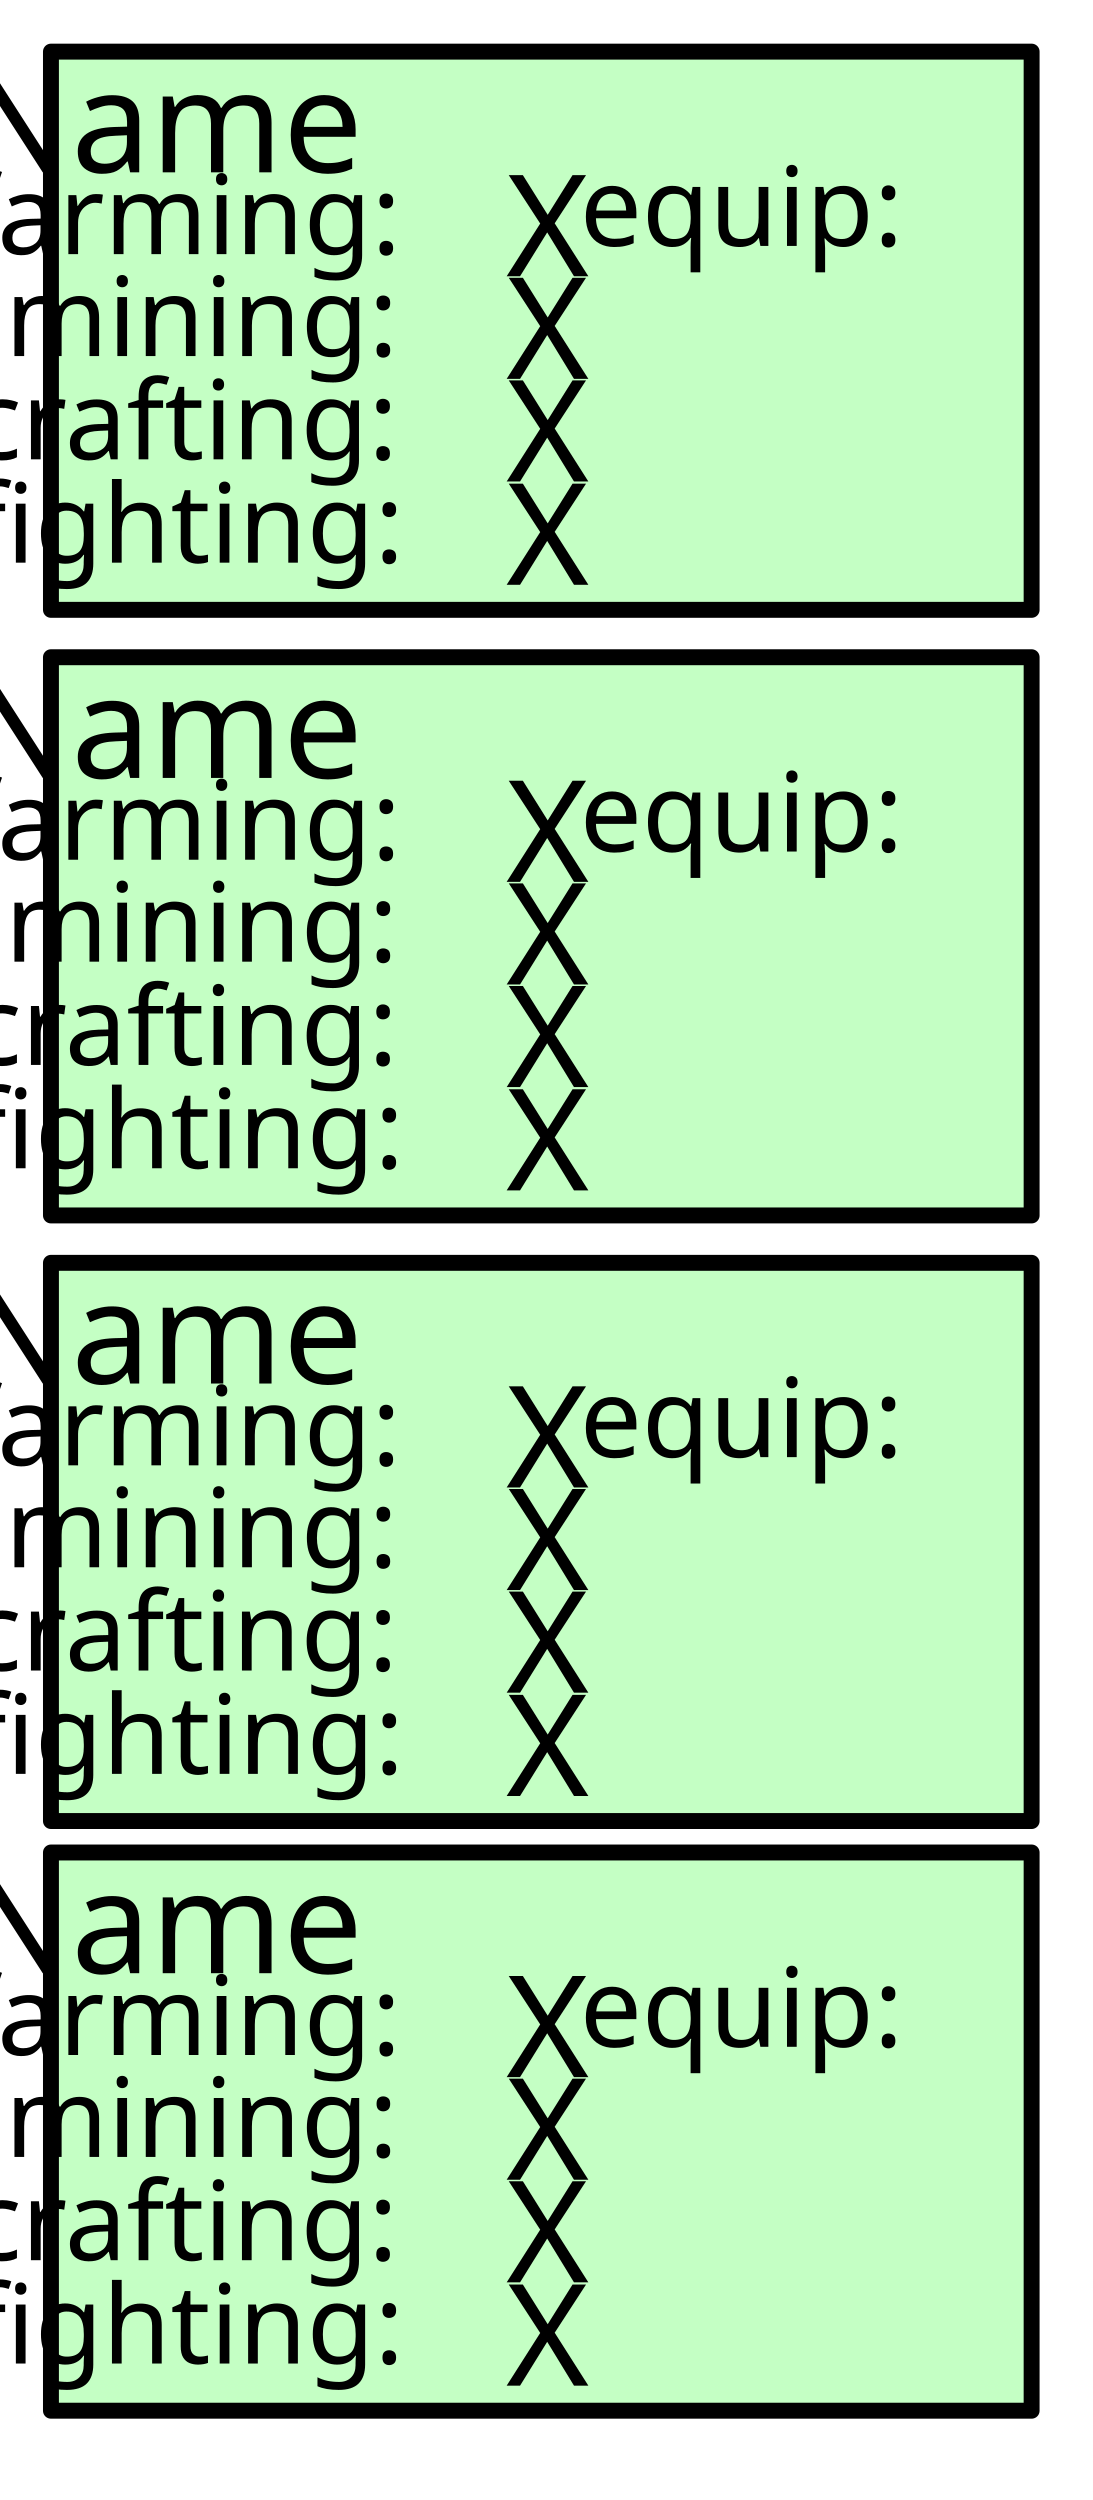
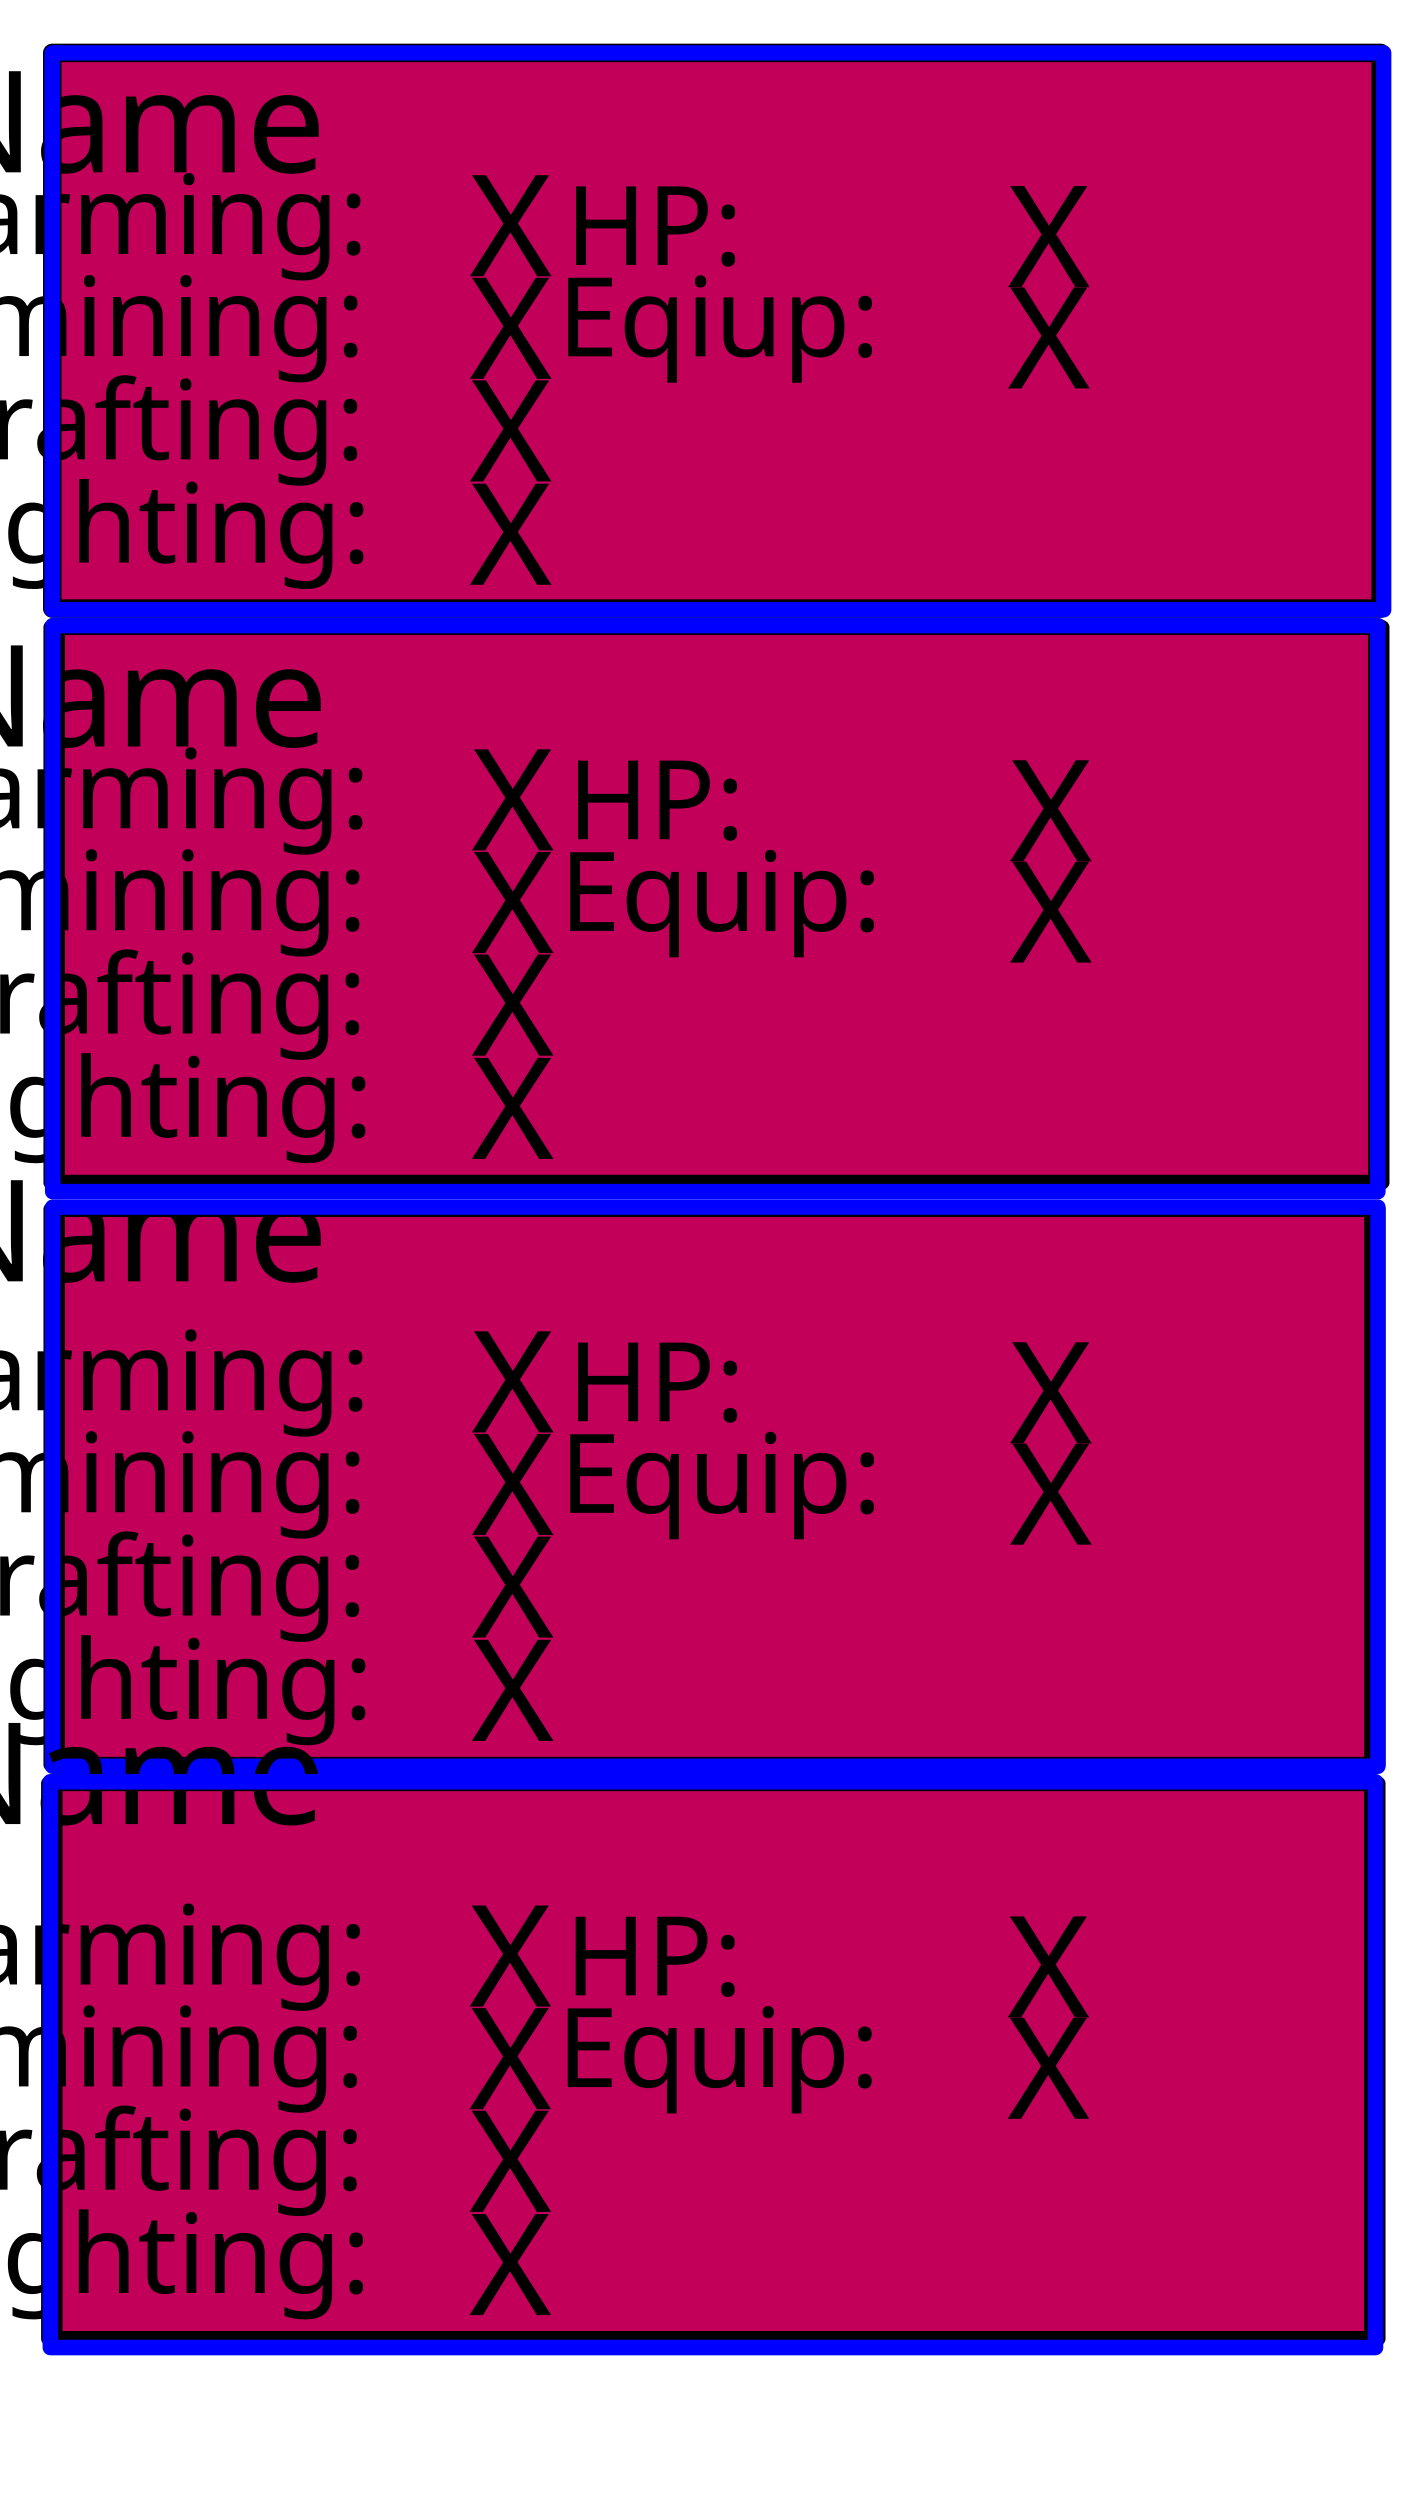
- <svg xmlns="http://www.w3.org/2000/svg" width="139" height="318" id="svg3397" version="1.1">
+ <svg xmlns="http://www.w3.org/2000/svg" width="180" height="318" id="svg3397" version="1.1">
  <defs id="defs3399" />
  <g id="layer1">
-     <text xml:space="preserve" style="font-size:16px;font-style:normal;font-weight:normal;text-align:center;line-height:161%;letter-spacing:0px;word-spacing:0px;text-anchor:middle;fill:#000000;fill-opacity:1;stroke:none;font-family:Sans" x="8.156" y="30.179" id="text3187" transform="translate(9.159268,7.15601)">
-       <tspan id="tspan3189" x="8.156" y="30.179" />
-     </text>
-     <text xml:space="preserve" style="font-size:14px;font-style:normal;font-weight:normal;text-align:center;line-height:161%;letter-spacing:0px;word-spacing:0px;text-anchor:middle;fill:#000000;fill-opacity:1;stroke:none;font-family:Sans" x="71.966" y="24.901" id="text3258" transform="translate(9.159268,7.15601)">
-       <tspan id="tspan3260" x="71.966" y="24.901" />
-     </text>
-     <text xml:space="preserve" style="font-size:16px;font-style:normal;font-weight:normal;text-align:center;line-height:161%;letter-spacing:0px;word-spacing:0px;text-anchor:middle;fill:#000000;fill-opacity:1;stroke:none;font-family:Sans" x="8.156" y="30.179" id="text3187-9" transform="translate(6.689337,81.54364)">
-       <tspan id="tspan3189-3" x="8.156" y="30.179" />
-     </text>
-     <text xml:space="preserve" style="font-size:14px;font-style:normal;font-weight:normal;text-align:center;line-height:161%;letter-spacing:0px;word-spacing:0px;text-anchor:middle;fill:#000000;fill-opacity:1;stroke:none;font-family:Sans" x="71.966" y="24.901" id="text3258-6" transform="translate(6.689337,81.54364)">
-       <tspan id="tspan3260-0" x="71.966" y="24.901" />
-     </text>
-     <text xml:space="preserve" style="font-size:16px;font-style:normal;font-weight:normal;text-align:center;line-height:161%;letter-spacing:0px;word-spacing:0px;text-anchor:middle;fill:#000000;fill-opacity:1;stroke:none;font-family:Sans" x="8.156" y="30.179" id="text3187-9-9" transform="translate(9.138262,157.5436)">
-       <tspan id="tspan3189-3-0" x="8.156" y="30.179" />
-     </text>
-     <text xml:space="preserve" style="font-size:14px;font-style:normal;font-weight:normal;text-align:center;line-height:161%;letter-spacing:0px;word-spacing:0px;text-anchor:middle;fill:#000000;fill-opacity:1;stroke:none;font-family:Sans" x="71.966" y="24.901" id="text3258-6-4" transform="translate(9.138262,157.5436)">
-       <tspan id="tspan3260-0-6" x="71.966" y="24.901" />
-     </text>
-     <rect style="fill:#c4ffc4;fill-opacity:1;fill-rule:nonzero;stroke:#000000;stroke-width:2.025;stroke-linecap:butt;stroke-linejoin:round;stroke-miterlimit:4;stroke-opacity:1;stroke-dasharray:none;stroke-dashoffset:0" id="rect3266-1" width="124.742" height="71.007" x="0.48" y="0.433" transform="translate(6,6.13352)" />
-     <text xml:space="preserve" style="font-size:18px;font-style:normal;font-weight:normal;text-align:center;line-height:161%;letter-spacing:0px;word-spacing:0px;text-anchor:middle;fill:#000000;fill-opacity:1;stroke:none;font-family:Sans" x="9.596" y="14.346" id="Ztype:text_name:-0.name" transform="translate(22.87304,7.57285)">
-       <tspan id="tspan3185-4" x="9.596" y="14.346">Name</tspan>
-     </text>
-     <text xml:space="preserve" style="font-size:16px;font-style:normal;font-weight:normal;text-align:center;line-height:161%;letter-spacing:0px;word-spacing:0px;text-anchor:middle;fill:#000000;fill-opacity:1;stroke:none;font-family:Sans" x="8.156" y="30.179" id="text3187-96" transform="translate(6,970.3622)">
-       <tspan id="tspan3189-37" x="8.156" y="30.179" />
-     </text>
-     <text xml:space="preserve" style="font-size:16px;font-style:normal;font-weight:normal;text-align:center;line-height:161%;letter-spacing:0px;word-spacing:0px;text-anchor:middle;fill:#000000;fill-opacity:1;stroke:none;font-family:Sans" x="11.515" y="30.179" id="a" transform="translate(21.80501,2.143575)">
-       <tspan id="tspan3193-8" x="11.515" y="30.179" style="font-size:14px">farming:</tspan>
-     </text>
-     <text xml:space="preserve" style="font-size:16px;font-style:normal;font-weight:normal;text-align:center;line-height:161%;letter-spacing:0px;word-spacing:0px;text-anchor:middle;fill:#000000;fill-opacity:1;stroke:none;font-family:Sans" x="11.515" y="30.179" id="f" transform="translate(24.52572,15.11135)">
-       <tspan id="tspan3193-7-9" x="11.515" y="30.179" style="font-size:14px">mining:</tspan>
-     </text>
-     <text xml:space="preserve" style="font-size:16px;font-style:normal;font-weight:normal;text-align:center;line-height:161%;letter-spacing:0px;word-spacing:0px;text-anchor:middle;fill:#000000;fill-opacity:1;stroke:none;font-family:Sans" x="11.515" y="30.179" id="text3191-5-6-1" transform="translate(22.2015,28.25002)">
-       <tspan id="tspan3193-7-1-3" x="11.515" y="30.179" style="font-size:14px">crafting:</tspan>
-     </text>
-     <text xml:space="preserve" style="font-size:16px;font-style:normal;font-weight:normal;text-align:center;line-height:161%;letter-spacing:0px;word-spacing:0px;text-anchor:middle;fill:#000000;fill-opacity:1;stroke:none;font-family:Sans" x="11.515" y="30.179" id="text3191-5-6-8-5" transform="translate(22.58431,41.38869)">
-       <tspan id="tspan3193-7-1-9-9" x="11.515" y="30.179" style="font-size:14px">fighting:</tspan>
-     </text>
-     <text xml:space="preserve" style="font-size:14px;font-style:normal;font-weight:normal;text-align:center;line-height:161%;letter-spacing:0px;word-spacing:0px;text-anchor:middle;fill:#000000;fill-opacity:1;stroke:none;font-family:Sans" x="71.966" y="24.901" id="text3258-8" transform="translate(6,970.3622)">
-       <tspan id="tspan3260-4" x="71.966" y="24.901" />
-     </text>
-     <text xml:space="preserve" style="font-size:14px;font-style:normal;font-weight:normal;text-align:center;line-height:161%;letter-spacing:0px;word-spacing:0px;text-anchor:middle;fill:#000000;fill-opacity:1;stroke:none;font-family:Sans" x="74.845" y="28.739" id="text3262-0" transform="translate(28.57827,2.542719)">
-       <tspan id="tspan3264-7" x="74.845" y="28.739">equip:</tspan>
-     </text>
-     <text xml:space="preserve" style="font-size:18px;font-style:normal;font-weight:normal;text-align:center;line-height:161%;letter-spacing:0px;word-spacing:0px;text-anchor:middle;fill:#000000;fill-opacity:1;stroke:none;font-family:Sans" x="61.32" y="30.736" id="Ztype:text_name:-0.farmSkill" transform="translate(20.02226,4.40559)">
-       <tspan id="tspan3124" x="61.32" y="30.736">X</tspan>
-     </text>
-     <text xml:space="preserve" style="font-size:18px;font-style:normal;font-weight:normal;text-align:center;line-height:161%;letter-spacing:0px;word-spacing:0px;text-anchor:middle;fill:#000000;fill-opacity:1;stroke:none;font-family:Sans" x="61.32" y="30.736" id="Ztype:text_name:-0.mineSkill" transform="translate(20.02226,17.45881)">
-       <tspan id="tspan3124-7" x="61.32" y="30.736">X</tspan>
-     </text>
-     <text xml:space="preserve" style="font-size:18px;font-style:normal;font-weight:normal;text-align:center;line-height:161%;letter-spacing:0px;word-spacing:0px;text-anchor:middle;fill:#000000;fill-opacity:1;stroke:none;font-family:Sans" x="61.32" y="30.736" id="text3122-1-4" transform="translate(20.02226,30.51204)">
-       <tspan id="tspan3124-7-0" x="61.32" y="30.736">X</tspan>
-     </text>
-     <text xml:space="preserve" style="font-size:18px;font-style:normal;font-weight:normal;text-align:center;line-height:161%;letter-spacing:0px;word-spacing:0px;text-anchor:middle;fill:#000000;fill-opacity:1;stroke:none;font-family:Sans" x="61.32" y="30.736" id="text3122-1-4-9" transform="translate(20.02226,43.65071)">
-       <tspan id="tspan3124-7-0-4" x="61.32" y="30.736">X</tspan>
-     </text>
-     <rect style="fill:#c4ffc4;fill-opacity:1;fill-rule:nonzero;stroke:#000000;stroke-width:2.025;stroke-linecap:butt;stroke-linejoin:round;stroke-miterlimit:4;stroke-opacity:1;stroke-dasharray:none;stroke-dashoffset:0" id="rect3266-1-8" width="124.742" height="71.007" x="0.48" y="0.433" transform="translate(6,83.16531)" />
-     <text xml:space="preserve" style="font-size:18px;font-style:normal;font-weight:normal;text-align:center;line-height:161%;letter-spacing:0px;word-spacing:0px;text-anchor:middle;fill:#000000;fill-opacity:1;stroke:none;font-family:Sans" x="9.596" y="14.346" id="Ztype:text_name:-1.name" transform="translate(22.87304,84.60464)">
-       <tspan id="tspan3185-4-2" x="9.596" y="14.346">Name</tspan>
-     </text>
-     <text xml:space="preserve" style="font-size:16px;font-style:normal;font-weight:normal;text-align:center;line-height:161%;letter-spacing:0px;word-spacing:0px;text-anchor:middle;fill:#000000;fill-opacity:1;stroke:none;font-family:Sans" x="11.515" y="30.179" id="a-4" transform="translate(21.80501,79.17536)">
-       <tspan id="tspan3193-8-5" x="11.515" y="30.179" style="font-size:14px">farming:</tspan>
-     </text>
-     <text xml:space="preserve" style="font-size:16px;font-style:normal;font-weight:normal;text-align:center;line-height:161%;letter-spacing:0px;word-spacing:0px;text-anchor:middle;fill:#000000;fill-opacity:1;stroke:none;font-family:Sans" x="11.515" y="30.179" id="f-5" transform="translate(24.52571,92.14314)">
-       <tspan id="tspan3193-7-9-1" x="11.515" y="30.179" style="font-size:14px">mining:</tspan>
-     </text>
-     <text xml:space="preserve" style="font-size:16px;font-style:normal;font-weight:normal;text-align:center;line-height:161%;letter-spacing:0px;word-spacing:0px;text-anchor:middle;fill:#000000;fill-opacity:1;stroke:none;font-family:Sans" x="11.515" y="30.179" id="text3191-5-6-1-7" transform="translate(22.2015,105.2818)">
-       <tspan id="tspan3193-7-1-3-1" x="11.515" y="30.179" style="font-size:14px">crafting:</tspan>
-     </text>
-     <text xml:space="preserve" style="font-size:16px;font-style:normal;font-weight:normal;text-align:center;line-height:161%;letter-spacing:0px;word-spacing:0px;text-anchor:middle;fill:#000000;fill-opacity:1;stroke:none;font-family:Sans" x="11.515" y="30.179" id="text3191-5-6-8-5-1" transform="translate(22.58431,118.4205)">
-       <tspan id="tspan3193-7-1-9-9-5" x="11.515" y="30.179" style="font-size:14px">fighting:</tspan>
-     </text>
-     <text xml:space="preserve" style="font-size:14px;font-style:normal;font-weight:normal;text-align:center;line-height:161%;letter-spacing:0px;word-spacing:0px;text-anchor:middle;fill:#000000;fill-opacity:1;stroke:none;font-family:Sans" x="74.845" y="28.739" id="text3262-0-2" transform="translate(28.57826,79.57451)">
-       <tspan id="tspan3264-7-7" x="74.845" y="28.739">equip:</tspan>
-     </text>
-     <text xml:space="preserve" style="font-size:18px;font-style:normal;font-weight:normal;text-align:center;line-height:161%;letter-spacing:0px;word-spacing:0px;text-anchor:middle;fill:#000000;fill-opacity:1;stroke:none;font-family:Sans" x="61.32" y="30.736" id="Ztype:text_name:-1.farmSkill" transform="translate(20.02226,81.43738)">
-       <tspan id="tspan3124-1" x="61.32" y="30.736">X</tspan>
-     </text>
-     <text xml:space="preserve" style="font-size:18px;font-style:normal;font-weight:normal;text-align:center;line-height:161%;letter-spacing:0px;word-spacing:0px;text-anchor:middle;fill:#000000;fill-opacity:1;stroke:none;font-family:Sans" x="61.32" y="30.736" id="Ztype:text_name:-1.mineSkill" transform="translate(20.02226,94.4906)">
-       <tspan id="tspan3124-7-2" x="61.32" y="30.736">X</tspan>
-     </text>
-     <text xml:space="preserve" style="font-size:18px;font-style:normal;font-weight:normal;text-align:center;line-height:161%;letter-spacing:0px;word-spacing:0px;text-anchor:middle;fill:#000000;fill-opacity:1;stroke:none;font-family:Sans" x="61.32" y="30.736" id="text3122-1-4-3" transform="translate(20.02226,107.5438)">
-       <tspan id="tspan3124-7-0-2" x="61.32" y="30.736">X</tspan>
-     </text>
-     <text xml:space="preserve" style="font-size:18px;font-style:normal;font-weight:normal;text-align:center;line-height:161%;letter-spacing:0px;word-spacing:0px;text-anchor:middle;fill:#000000;fill-opacity:1;stroke:none;font-family:Sans" x="61.32" y="30.736" id="text3122-1-4-9-2" transform="translate(20.02226,120.6825)">
-       <tspan id="tspan3124-7-0-4-1" x="61.32" y="30.736">X</tspan>
-     </text>
-     <rect style="fill:#c4ffc4;fill-opacity:1;fill-rule:nonzero;stroke:#000000;stroke-width:2.025;stroke-linecap:butt;stroke-linejoin:round;stroke-miterlimit:4;stroke-opacity:1;stroke-dasharray:none;stroke-dashoffset:0" id="rect3266-1-8-6" width="124.742" height="71.007" x="0.48" y="0.433" transform="translate(6,160.1971)" />
-     <text xml:space="preserve" style="font-size:18px;font-style:normal;font-weight:normal;text-align:center;line-height:161%;letter-spacing:0px;word-spacing:0px;text-anchor:middle;fill:#000000;fill-opacity:1;stroke:none;font-family:Sans" x="9.596" y="14.346" id="Ztype:text_name:-2.name" transform="translate(22.87304,161.6364)">
-       <tspan id="tspan3185-4-2-5" x="9.596" y="14.346">Name</tspan>
-     </text>
-     <text xml:space="preserve" style="font-size:16px;font-style:normal;font-weight:normal;text-align:center;line-height:161%;letter-spacing:0px;word-spacing:0px;text-anchor:middle;fill:#000000;fill-opacity:1;stroke:none;font-family:Sans" x="11.515" y="30.179" id="a-4-7" transform="translate(21.80501,156.2072)">
-       <tspan id="tspan3193-8-5-6" x="11.515" y="30.179" style="font-size:14px">farming:</tspan>
-     </text>
-     <text xml:space="preserve" style="font-size:16px;font-style:normal;font-weight:normal;text-align:center;line-height:161%;letter-spacing:0px;word-spacing:0px;text-anchor:middle;fill:#000000;fill-opacity:1;stroke:none;font-family:Sans" x="11.515" y="30.179" id="f-5-1" transform="translate(24.52571,169.1749)">
-       <tspan id="tspan3193-7-9-1-8" x="11.515" y="30.179" style="font-size:14px">mining:</tspan>
-     </text>
-     <text xml:space="preserve" style="font-size:16px;font-style:normal;font-weight:normal;text-align:center;line-height:161%;letter-spacing:0px;word-spacing:0px;text-anchor:middle;fill:#000000;fill-opacity:1;stroke:none;font-family:Sans" x="11.515" y="30.179" id="text3191-5-6-1-7-9" transform="translate(22.20149,182.3136)">
-       <tspan id="tspan3193-7-1-3-1-2" x="11.515" y="30.179" style="font-size:14px">crafting:</tspan>
-     </text>
-     <text xml:space="preserve" style="font-size:16px;font-style:normal;font-weight:normal;text-align:center;line-height:161%;letter-spacing:0px;word-spacing:0px;text-anchor:middle;fill:#000000;fill-opacity:1;stroke:none;font-family:Sans" x="11.515" y="30.179" id="text3191-5-6-8-5-1-7" transform="translate(22.58431,195.4523)">
-       <tspan id="tspan3193-7-1-9-9-5-9" x="11.515" y="30.179" style="font-size:14px">fighting:</tspan>
-     </text>
-     <text xml:space="preserve" style="font-size:14px;font-style:normal;font-weight:normal;text-align:center;line-height:161%;letter-spacing:0px;word-spacing:0px;text-anchor:middle;fill:#000000;fill-opacity:1;stroke:none;font-family:Sans" x="74.845" y="28.739" id="text3262-0-2-5" transform="translate(28.57826,156.6063)">
-       <tspan id="tspan3264-7-7-4" x="74.845" y="28.739">equip:</tspan>
-     </text>
-     <text xml:space="preserve" style="font-size:18px;font-style:normal;font-weight:normal;text-align:center;line-height:161%;letter-spacing:0px;word-spacing:0px;text-anchor:middle;fill:#000000;fill-opacity:1;stroke:none;font-family:Sans" x="61.32" y="30.736" id="Ztype:text_name:-2.farmSkill" transform="translate(20.02226,158.4692)">
-       <tspan id="tspan3124-1-1" x="61.32" y="30.736">X</tspan>
-     </text>
-     <text xml:space="preserve" style="font-size:18px;font-style:normal;font-weight:normal;text-align:center;line-height:161%;letter-spacing:0px;word-spacing:0px;text-anchor:middle;fill:#000000;fill-opacity:1;stroke:none;font-family:Sans" x="61.32" y="30.736" id="Ztype:text_name:-2.mineSkill" transform="translate(20.02226,171.5224)">
-       <tspan id="tspan3124-7-2-3" x="61.32" y="30.736">X</tspan>
-     </text>
-     <text xml:space="preserve" style="font-size:18px;font-style:normal;font-weight:normal;text-align:center;line-height:161%;letter-spacing:0px;word-spacing:0px;text-anchor:middle;fill:#000000;fill-opacity:1;stroke:none;font-family:Sans" x="61.32" y="30.736" id="text3122-1-4-3-3" transform="translate(20.02226,184.5756)">
-       <tspan id="tspan3124-7-0-2-4" x="61.32" y="30.736">X</tspan>
-     </text>
-     <text xml:space="preserve" style="font-size:18px;font-style:normal;font-weight:normal;text-align:center;line-height:161%;letter-spacing:0px;word-spacing:0px;text-anchor:middle;fill:#000000;fill-opacity:1;stroke:none;font-family:Sans" x="61.32" y="30.736" id="text3122-1-4-9-2-1" transform="translate(20.02226,197.7143)">
-       <tspan id="tspan3124-7-0-4-1-1" x="61.32" y="30.736">X</tspan>
-     </text>
-     <rect style="fill:#c4ffc4;fill-opacity:1;fill-rule:nonzero;stroke:#000000;stroke-width:2.025;stroke-linecap:butt;stroke-linejoin:round;stroke-miterlimit:4;stroke-opacity:1;stroke-dasharray:none;stroke-dashoffset:0" id="rect3266-1-8-6-3" width="124.742" height="71.007" x="0.48" y="0.433" transform="translate(6,235.2039)" />
-     <text xml:space="preserve" style="font-size:18px;font-style:normal;font-weight:normal;text-align:center;line-height:161%;letter-spacing:0px;word-spacing:0px;text-anchor:middle;fill:#000000;fill-opacity:1;stroke:none;font-family:Sans" x="9.596" y="14.346" id="Ztype:text_name:-3.name" transform="translate(22.87304,236.6432)">
-       <tspan id="tspan3185-4-2-5-7" x="9.596" y="14.346">Name</tspan>
-     </text>
-     <text xml:space="preserve" style="font-size:16px;font-style:normal;font-weight:normal;text-align:center;line-height:161%;letter-spacing:0px;word-spacing:0px;text-anchor:middle;fill:#000000;fill-opacity:1;stroke:none;font-family:Sans" x="11.515" y="30.179" id="a-4-7-4" transform="translate(21.80501,231.2139)">
-       <tspan id="tspan3193-8-5-6-2" x="11.515" y="30.179" style="font-size:14px">farming:</tspan>
-     </text>
-     <text xml:space="preserve" style="font-size:16px;font-style:normal;font-weight:normal;text-align:center;line-height:161%;letter-spacing:0px;word-spacing:0px;text-anchor:middle;fill:#000000;fill-opacity:1;stroke:none;font-family:Sans" x="11.515" y="30.179" id="f-5-1-7" transform="translate(24.52571,244.1817)">
-       <tspan id="tspan3193-7-9-1-8-7" x="11.515" y="30.179" style="font-size:14px">mining:</tspan>
-     </text>
-     <text xml:space="preserve" style="font-size:16px;font-style:normal;font-weight:normal;text-align:center;line-height:161%;letter-spacing:0px;word-spacing:0px;text-anchor:middle;fill:#000000;fill-opacity:1;stroke:none;font-family:Sans" x="11.515" y="30.179" id="text3191-5-6-1-7-9-9" transform="translate(22.20149,257.3204)">
-       <tspan id="tspan3193-7-1-3-1-2-3" x="11.515" y="30.179" style="font-size:14px">crafting:</tspan>
-     </text>
-     <text xml:space="preserve" style="font-size:16px;font-style:normal;font-weight:normal;text-align:center;line-height:161%;letter-spacing:0px;word-spacing:0px;text-anchor:middle;fill:#000000;fill-opacity:1;stroke:none;font-family:Sans" x="11.515" y="30.179" id="text3191-5-6-8-5-1-7-1" transform="translate(22.58431,270.4591)">
-       <tspan id="tspan3193-7-1-9-9-5-9-9" x="11.515" y="30.179" style="font-size:14px">fighting:</tspan>
-     </text>
-     <text xml:space="preserve" style="font-size:14px;font-style:normal;font-weight:normal;text-align:center;line-height:161%;letter-spacing:0px;word-spacing:0px;text-anchor:middle;fill:#000000;fill-opacity:1;stroke:none;font-family:Sans" x="74.845" y="28.739" id="text3262-0-2-5-8" transform="translate(28.57826,231.6131)">
-       <tspan id="tspan3264-7-7-4-6" x="74.845" y="28.739">equip:</tspan>
-     </text>
-     <text xml:space="preserve" style="font-size:18px;font-style:normal;font-weight:normal;text-align:center;line-height:161%;letter-spacing:0px;word-spacing:0px;text-anchor:middle;fill:#000000;fill-opacity:1;stroke:none;font-family:Sans" x="61.32" y="30.736" id="Ztype:text_name:-3.farmSkill" transform="translate(20.02226,233.476)">
-       <tspan id="tspan3124-1-1-0" x="61.32" y="30.736">X</tspan>
-     </text>
-     <text xml:space="preserve" style="font-size:18px;font-style:normal;font-weight:normal;text-align:center;line-height:161%;letter-spacing:0px;word-spacing:0px;text-anchor:middle;fill:#000000;fill-opacity:1;stroke:none;font-family:Sans" x="61.32" y="30.736" id="Ztype:text_name:-3.mineSkill" transform="translate(20.02226,246.5292)">
-       <tspan id="tspan3124-7-2-3-8" x="61.32" y="30.736">X</tspan>
-     </text>
-     <text xml:space="preserve" style="font-size:18px;font-style:normal;font-weight:normal;text-align:center;line-height:161%;letter-spacing:0px;word-spacing:0px;text-anchor:middle;fill:#000000;fill-opacity:1;stroke:none;font-family:Sans" x="61.32" y="30.736" id="text3122-1-4-3-3-6" transform="translate(20.02226,259.5824)">
-       <tspan id="tspan3124-7-0-2-4-0" x="61.32" y="30.736">X</tspan>
-     </text>
-     <text xml:space="preserve" style="font-size:18px;font-style:normal;font-weight:normal;text-align:center;line-height:161%;letter-spacing:0px;word-spacing:0px;text-anchor:middle;fill:#000000;fill-opacity:1;stroke:none;font-family:Sans" x="61.32" y="30.736" id="text3122-1-4-9-2-1-2" transform="translate(20.02226,272.7211)">
-       <tspan id="tspan3124-7-0-4-1-1-4" x="61.32" y="30.736">X</tspan>
-     </text>
+     <text xml:space="preserve" style="font-size:16px;font-style:normal;font-weight:normal;text-align:center;line-height:161%;letter-spacing:0px;word-spacing:0px;text-anchor:middle;fill:#000000;fill-opacity:1;stroke:none;font-family:Sans" x="17.315" y="37.335" id="text3187">
+       <tspan id="tspan3189" x="17.315" y="37.335" />
+     </text>
+     <text xml:space="preserve" style="font-size:14px;font-style:normal;font-weight:normal;text-align:center;line-height:161%;letter-spacing:0px;word-spacing:0px;text-anchor:middle;fill:#000000;fill-opacity:1;stroke:none;font-family:Sans" x="81.126" y="32.057" id="text3258">
+       <tspan id="tspan3260" x="81.126" y="32.057" />
+     </text>
+     <text xml:space="preserve" style="font-size:16px;font-style:normal;font-weight:normal;text-align:center;line-height:161%;letter-spacing:0px;word-spacing:0px;text-anchor:middle;fill:#000000;fill-opacity:1;stroke:none;font-family:Sans" x="14.846" y="111.722" id="text3187-9">
+       <tspan id="tspan3189-3" x="14.846" y="111.722" />
+     </text>
+     <text xml:space="preserve" style="font-size:14px;font-style:normal;font-weight:normal;text-align:center;line-height:161%;letter-spacing:0px;word-spacing:0px;text-anchor:middle;fill:#000000;fill-opacity:1;stroke:none;font-family:Sans" x="78.656" y="106.445" id="text3258-6">
+       <tspan id="tspan3260-0" x="78.656" y="106.445" />
+     </text>
+     <text xml:space="preserve" style="font-size:16px;font-style:normal;font-weight:normal;text-align:center;line-height:161%;letter-spacing:0px;word-spacing:0px;text-anchor:middle;fill:#000000;fill-opacity:1;stroke:none;font-family:Sans" x="17.294" y="187.722" id="text3187-9-9">
+       <tspan id="tspan3189-3-0" x="17.294" y="187.722" />
+     </text>
+     <text xml:space="preserve" style="font-size:14px;font-style:normal;font-weight:normal;text-align:center;line-height:161%;letter-spacing:0px;word-spacing:0px;text-anchor:middle;fill:#000000;fill-opacity:1;stroke:none;font-family:Sans" x="81.105" y="182.445" id="text3258-6-4">
+       <tspan id="tspan3260-0-6" x="81.105" y="182.445" />
+     </text>
+     <text xml:space="preserve" style="font-size:16px;font-style:normal;font-weight:normal;text-align:center;line-height:161%;letter-spacing:0px;word-spacing:0px;text-anchor:middle;fill:#000000;fill-opacity:1;stroke:none;font-family:Sans" x="14.156" y="1000.541" id="text3187-96">
+       <tspan id="tspan3189-37" x="14.156" y="1000.541" />
+     </text>
+     <text xml:space="preserve" style="font-size:14px;font-style:normal;font-weight:normal;text-align:center;line-height:161%;letter-spacing:0px;word-spacing:0px;text-anchor:middle;fill:#000000;fill-opacity:1;stroke:none;font-family:Sans" x="77.966" y="995.263" id="text3258-8">
+       <tspan id="tspan3260-4" x="77.966" y="995.263" />
+     </text>
+     <g id="g3200">
+       <rect y="6.728" x="6.644" height="70.682" width="168.979" id="rect3266-1" style="fill:#c20059;fill-opacity:1;fill-rule:nonzero;stroke:#000000;stroke-width:2.351;stroke-linecap:butt;stroke-linejoin:round;stroke-miterlimit:4;stroke-opacity:1;stroke-dasharray:none;stroke-dashoffset:0" />
+       <text id="Ztype:text_name:-0.name" y="21.919" x="32.469" style="font-size:18px;font-style:normal;font-weight:normal;text-align:center;line-height:161%;letter-spacing:0px;word-spacing:0px;text-anchor:middle;fill:#000000;fill-opacity:1;stroke:none;font-family:Sans" xml:space="preserve">
+         <tspan y="21.919" x="32.469" id="tspan3185-4">Name</tspan>
+       </text>
+       <text id="a" y="32.322" x="33.32" style="font-size:16px;font-style:normal;font-weight:normal;text-align:center;line-height:161%;letter-spacing:0px;word-spacing:0px;text-anchor:middle;fill:#000000;fill-opacity:1;stroke:none;font-family:Sans" xml:space="preserve">
+         <tspan style="font-size:14px" y="32.322" x="33.32" id="tspan3193-8">farming:</tspan>
+       </text>
+       <text id="f" y="45.29" x="36.04" style="font-size:16px;font-style:normal;font-weight:normal;text-align:center;line-height:161%;letter-spacing:0px;word-spacing:0px;text-anchor:middle;fill:#000000;fill-opacity:1;stroke:none;font-family:Sans" xml:space="preserve">
+         <tspan style="font-size:14px" y="45.29" x="36.04" id="tspan3193-7-9">mining:</tspan>
+       </text>
+       <text id="text3191-5-6-1" y="58.429" x="33.716" style="font-size:16px;font-style:normal;font-weight:normal;text-align:center;line-height:161%;letter-spacing:0px;word-spacing:0px;text-anchor:middle;fill:#000000;fill-opacity:1;stroke:none;font-family:Sans" xml:space="preserve">
+         <tspan style="font-size:14px" y="58.429" x="33.716" id="tspan3193-7-1-3">crafting:</tspan>
+       </text>
+       <text id="text3191-5-6-8-5" y="71.567" x="34.099" style="font-size:16px;font-style:normal;font-weight:normal;text-align:center;line-height:161%;letter-spacing:0px;word-spacing:0px;text-anchor:middle;fill:#000000;fill-opacity:1;stroke:none;font-family:Sans" xml:space="preserve">
+         <tspan style="font-size:14px" y="71.567" x="34.099" id="tspan3193-7-1-9-9">fighting:</tspan>
+       </text>
+       <text id="Ztype:text_name:-0.farmSkill" y="35.142" x="81.342" style="font-size:18px;font-style:normal;font-weight:normal;text-align:center;line-height:161%;letter-spacing:0px;word-spacing:0px;text-anchor:middle;fill:#000000;fill-opacity:1;stroke:none;font-family:Sans" xml:space="preserve">
+         <tspan y="35.142" x="81.342" id="tspan3124">X</tspan>
+       </text>
+       <text id="Ztype:text_name:-0.mineSkill" y="48.195" x="81.342" style="font-size:18px;font-style:normal;font-weight:normal;text-align:center;line-height:161%;letter-spacing:0px;word-spacing:0px;text-anchor:middle;fill:#000000;fill-opacity:1;stroke:none;font-family:Sans" xml:space="preserve">
+         <tspan y="48.195" x="81.342" id="tspan3124-7">X</tspan>
+       </text>
+       <text id="Ztype:text_name:-0.craftSkill" y="61.248" x="81.342" style="font-size:18px;font-style:normal;font-weight:normal;text-align:center;line-height:161%;letter-spacing:0px;word-spacing:0px;text-anchor:middle;fill:#000000;fill-opacity:1;stroke:none;font-family:Sans" xml:space="preserve">
+         <tspan y="61.248" x="81.342" id="tspan3124-7-0">X</tspan>
+       </text>
+       <text id="Ztype:text_name:-0.fightSkill" y="74.387" x="81.342" style="font-size:18px;font-style:normal;font-weight:normal;text-align:center;line-height:161%;letter-spacing:0px;word-spacing:0px;text-anchor:middle;fill:#000000;fill-opacity:1;stroke:none;font-family:Sans" xml:space="preserve">
+         <tspan y="74.387" x="81.342" id="tspan3124-7-0-4">X</tspan>
+       </text>
+       <rect y="6.728" x="6.644" height="70.838" width="169.356" id="Ztype:button_name:-0.box_toggle:-0.selected" style="fill:none;stroke:#0000ff;stroke-width:1.961;stroke-linecap:butt;stroke-linejoin:round;stroke-miterlimit:4;stroke-opacity:1;stroke-dasharray:none;stroke-dashoffset:0" />
+       <text id="a-1" y="33.71" x="97.777" style="font-size:16px;font-style:normal;font-weight:normal;text-align:center;line-height:161%;letter-spacing:0px;word-spacing:0px;text-anchor:middle;fill:#000000;fill-opacity:1;stroke:none;font-family:Sans" xml:space="preserve">
+         <tspan style="font-size:14px" y="33.71" x="97.777" id="tspan3193-8-7">HP:</tspan>
+       </text>
+       <text id="Ztype:text_name:-0.hp" y="36.529" x="149.799" style="font-size:18px;font-style:normal;font-weight:normal;text-align:center;line-height:161%;letter-spacing:0px;word-spacing:0px;text-anchor:middle;fill:#000000;fill-opacity:1;stroke:none;font-family:Sans" xml:space="preserve">
+         <tspan y="36.529" x="149.799" id="tspan3124-0">X</tspan>
+       </text>
+       <text id="a-1-94" y="45.331" x="105.98" style="font-size:16px;font-style:normal;font-weight:normal;text-align:center;line-height:161%;letter-spacing:0px;word-spacing:0px;text-anchor:middle;fill:#000000;fill-opacity:1;stroke:none;font-family:Sans" xml:space="preserve">
+         <tspan style="font-size:14px" y="45.331" x="105.98" id="tspan3193-8-7-8">Eqiup:</tspan>
+       </text>
+       <text id="Ztype:text_name:-0.equipment" y="49.414" x="149.799" style="font-size:18px;font-style:normal;font-weight:normal;text-align:center;line-height:161%;letter-spacing:0px;word-spacing:0px;text-anchor:middle;fill:#000000;fill-opacity:1;stroke:none;font-family:Sans" xml:space="preserve">
+         <tspan y="49.414" x="149.799" id="tspan3124-0-2">X</tspan>
+       </text>
+     </g>
+     <g id="g3110" transform="translate(0.2500096,-3.997939)">
+       <rect transform="matrix(1.350647,0,0,0.9954789,5.994527,83.32778)" y="0.433" x="0.48" height="71.007" width="124.742" id="rect3266-1-8" style="fill:#c20059;fill-opacity:1;fill-rule:nonzero;stroke:#000000;stroke-width:2.025;stroke-linecap:butt;stroke-linejoin:round;stroke-miterlimit:4;stroke-opacity:1;stroke-dasharray:none;stroke-dashoffset:0" />
+       <text id="Ztype:text_name:-1.name" y="14.346" x="9.596" style="font-size:18px;font-style:normal;font-weight:normal;text-align:center;line-height:161%;letter-spacing:0px;word-spacing:0px;text-anchor:middle;fill:#000000;fill-opacity:1;stroke:none;font-family:Sans" xml:space="preserve" transform="translate(22.87304,84.60464)">
+         <tspan y="14.346" x="9.596" id="tspan3185-4-2">Name</tspan>
+       </text>
+       <text transform="translate(21.80501,79.17536)" id="a-4" y="30.179" x="11.515" style="font-size:16px;font-style:normal;font-weight:normal;text-align:center;line-height:161%;letter-spacing:0px;word-spacing:0px;text-anchor:middle;fill:#000000;fill-opacity:1;stroke:none;font-family:Sans" xml:space="preserve">
+         <tspan style="font-size:14px" y="30.179" x="11.515" id="tspan3193-8-5">farming:</tspan>
+       </text>
+       <text transform="translate(24.52571,92.14314)" id="f-5" y="30.179" x="11.515" style="font-size:16px;font-style:normal;font-weight:normal;text-align:center;line-height:161%;letter-spacing:0px;word-spacing:0px;text-anchor:middle;fill:#000000;fill-opacity:1;stroke:none;font-family:Sans" xml:space="preserve">
+         <tspan style="font-size:14px" y="30.179" x="11.515" id="tspan3193-7-9-1">mining:</tspan>
+       </text>
+       <text transform="translate(22.2015,105.2818)" id="text3191-5-6-1-7" y="30.179" x="11.515" style="font-size:16px;font-style:normal;font-weight:normal;text-align:center;line-height:161%;letter-spacing:0px;word-spacing:0px;text-anchor:middle;fill:#000000;fill-opacity:1;stroke:none;font-family:Sans" xml:space="preserve">
+         <tspan style="font-size:14px" y="30.179" x="11.515" id="tspan3193-7-1-3-1">crafting:</tspan>
+       </text>
+       <text transform="translate(22.58431,118.4205)" id="text3191-5-6-8-5-1" y="30.179" x="11.515" style="font-size:16px;font-style:normal;font-weight:normal;text-align:center;line-height:161%;letter-spacing:0px;word-spacing:0px;text-anchor:middle;fill:#000000;fill-opacity:1;stroke:none;font-family:Sans" xml:space="preserve">
+         <tspan style="font-size:14px" y="30.179" x="11.515" id="tspan3193-7-1-9-9-5">fighting:</tspan>
+       </text>
+       <text transform="translate(20.02226,81.43738)" id="Ztype:text_name:-1.farmSkill" y="30.736" x="61.32" style="font-size:18px;font-style:normal;font-weight:normal;text-align:center;line-height:161%;letter-spacing:0px;word-spacing:0px;text-anchor:middle;fill:#000000;fill-opacity:1;stroke:none;font-family:Sans" xml:space="preserve">
+         <tspan y="30.736" x="61.32" id="tspan3124-1">X</tspan>
+       </text>
+       <text transform="translate(20.02226,94.4906)" id="Ztype:text_name:-1.mineSkill" y="30.736" x="61.32" style="font-size:18px;font-style:normal;font-weight:normal;text-align:center;line-height:161%;letter-spacing:0px;word-spacing:0px;text-anchor:middle;fill:#000000;fill-opacity:1;stroke:none;font-family:Sans" xml:space="preserve">
+         <tspan y="30.736" x="61.32" id="tspan3124-7-2">X</tspan>
+       </text>
+       <text transform="translate(20.02226,107.5438)" id="Ztype:text_name:-1.craftSkill" y="30.736" x="61.32" style="font-size:18px;font-style:normal;font-weight:normal;text-align:center;line-height:161%;letter-spacing:0px;word-spacing:0px;text-anchor:middle;fill:#000000;fill-opacity:1;stroke:none;font-family:Sans" xml:space="preserve">
+         <tspan y="30.736" x="61.32" id="tspan3124-7-0-2">X</tspan>
+       </text>
+       <text transform="translate(20.02226,120.6825)" id="Ztype:text_name:-1.fightSkill" y="30.736" x="61.32" style="font-size:18px;font-style:normal;font-weight:normal;text-align:center;line-height:161%;letter-spacing:0px;word-spacing:0px;text-anchor:middle;fill:#000000;fill-opacity:1;stroke:none;font-family:Sans" xml:space="preserve">
+         <tspan y="30.736" x="61.32" id="tspan3124-7-0-4-1">X</tspan>
+       </text>
+       <rect y="83.573" x="6.457" height="72.004" width="168.554" id="Ztype:button_name:-1.box_toggle:-1.selected" style="fill:none;stroke:#0000ff;stroke-width:1.978;stroke-linecap:butt;stroke-linejoin:round;stroke-miterlimit:4;stroke-opacity:1;stroke-dasharray:none;stroke-dashoffset:0" />
+       <text transform="translate(86.26204,80.56306)" id="a-1-9" y="30.179" x="11.515" style="font-size:16px;font-style:normal;font-weight:normal;text-align:center;line-height:161%;letter-spacing:0px;word-spacing:0px;text-anchor:middle;fill:#000000;fill-opacity:1;stroke:none;font-family:Sans" xml:space="preserve">
+         <tspan style="font-size:14px" y="30.179" x="11.515" id="tspan3193-8-7-4">HP:</tspan>
+       </text>
+       <text transform="translate(88.47929,82.82508)" id="Ztype:text_name:-1.hp" y="30.736" x="61.32" style="font-size:18px;font-style:normal;font-weight:normal;text-align:center;line-height:161%;letter-spacing:0px;word-spacing:0px;text-anchor:middle;fill:#000000;fill-opacity:1;stroke:none;font-family:Sans" xml:space="preserve">
+         <tspan y="30.736" x="61.32" id="tspan3124-0-8">X</tspan>
+       </text>
+       <text transform="translate(94.46517,92.22517)" id="a-1-9-4" y="30.179" x="11.515" style="font-size:16px;font-style:normal;font-weight:normal;text-align:center;line-height:161%;letter-spacing:0px;word-spacing:0px;text-anchor:middle;fill:#000000;fill-opacity:1;stroke:none;font-family:Sans" xml:space="preserve">
+         <tspan style="font-size:14px" y="30.179" x="11.515" id="tspan3193-8-7-4-5">Equip:</tspan>
+       </text>
+       <text transform="translate(88.47929,95.70985)" id="Ztype:text_name:-1.equipment" y="30.736" x="61.32" style="font-size:18px;font-style:normal;font-weight:normal;text-align:center;line-height:161%;letter-spacing:0px;word-spacing:0px;text-anchor:middle;fill:#000000;fill-opacity:1;stroke:none;font-family:Sans" xml:space="preserve">
+         <tspan y="30.736" x="61.32" id="tspan3124-0-8-1">X</tspan>
+       </text>
+     </g>
+     <g id="g3140" transform="translate(0.2500063,-6.997935)">
+       <rect transform="matrix(1.346666,0,0,0.9955266,5.994723,160.3578)" y="0.433" x="0.48" height="71.007" width="124.742" id="rect3266-1-8-6" style="fill:#c20059;fill-opacity:1;fill-rule:nonzero;stroke:#000000;stroke-width:2.025;stroke-linecap:butt;stroke-linejoin:round;stroke-miterlimit:4;stroke-opacity:1;stroke-dasharray:none;stroke-dashoffset:0" />
+       <text id="Ztype:text_name:-2.name" y="169.982" x="32.469" style="font-size:18px;font-style:normal;font-weight:normal;text-align:center;line-height:161%;letter-spacing:0px;word-spacing:0px;text-anchor:middle;fill:#000000;fill-opacity:1;stroke:none;font-family:Sans" xml:space="preserve">
+         <tspan y="169.982" x="32.469" id="tspan3185-4-2-5">Name</tspan>
+       </text>
+       <text transform="translate(21.80501,156.2072)" id="a-4-7" y="30.179" x="11.515" style="font-size:16px;font-style:normal;font-weight:normal;text-align:center;line-height:161%;letter-spacing:0px;word-spacing:0px;text-anchor:middle;fill:#000000;fill-opacity:1;stroke:none;font-family:Sans" xml:space="preserve">
+         <tspan style="font-size:14px" y="30.179" x="11.515" id="tspan3193-8-5-6">farming:</tspan>
+       </text>
+       <text transform="translate(24.52571,169.1749)" id="f-5-1" y="30.179" x="11.515" style="font-size:16px;font-style:normal;font-weight:normal;text-align:center;line-height:161%;letter-spacing:0px;word-spacing:0px;text-anchor:middle;fill:#000000;fill-opacity:1;stroke:none;font-family:Sans" xml:space="preserve">
+         <tspan style="font-size:14px" y="30.179" x="11.515" id="tspan3193-7-9-1-8">mining:</tspan>
+       </text>
+       <text transform="translate(22.20149,182.3136)" id="text3191-5-6-1-7-9" y="30.179" x="11.515" style="font-size:16px;font-style:normal;font-weight:normal;text-align:center;line-height:161%;letter-spacing:0px;word-spacing:0px;text-anchor:middle;fill:#000000;fill-opacity:1;stroke:none;font-family:Sans" xml:space="preserve">
+         <tspan style="font-size:14px" y="30.179" x="11.515" id="tspan3193-7-1-3-1-2">crafting:</tspan>
+       </text>
+       <text transform="translate(22.58431,195.4523)" id="text3191-5-6-8-5-1-7" y="30.179" x="11.515" style="font-size:16px;font-style:normal;font-weight:normal;text-align:center;line-height:161%;letter-spacing:0px;word-spacing:0px;text-anchor:middle;fill:#000000;fill-opacity:1;stroke:none;font-family:Sans" xml:space="preserve">
+         <tspan style="font-size:14px" y="30.179" x="11.515" id="tspan3193-7-1-9-9-5-9">fighting:</tspan>
+       </text>
+       <text transform="translate(20.02226,158.4692)" id="Ztype:text_name:-2.farmSkill" y="30.736" x="61.32" style="font-size:18px;font-style:normal;font-weight:normal;text-align:center;line-height:161%;letter-spacing:0px;word-spacing:0px;text-anchor:middle;fill:#000000;fill-opacity:1;stroke:none;font-family:Sans" xml:space="preserve">
+         <tspan y="30.736" x="61.32" id="tspan3124-1-1">X</tspan>
+       </text>
+       <text transform="translate(20.02226,171.5224)" id="Ztype:text_name:-2.mineSkill" y="30.736" x="61.32" style="font-size:18px;font-style:normal;font-weight:normal;text-align:center;line-height:161%;letter-spacing:0px;word-spacing:0px;text-anchor:middle;fill:#000000;fill-opacity:1;stroke:none;font-family:Sans" xml:space="preserve">
+         <tspan y="30.736" x="61.32" id="tspan3124-7-2-3">X</tspan>
+       </text>
+       <text transform="translate(20.02226,184.5756)" id="Ztype:text_name:-2.craftSkill" y="30.736" x="61.32" style="font-size:18px;font-style:normal;font-weight:normal;text-align:center;line-height:161%;letter-spacing:0px;word-spacing:0px;text-anchor:middle;fill:#000000;fill-opacity:1;stroke:none;font-family:Sans" xml:space="preserve">
+         <tspan y="30.736" x="61.32" id="tspan3124-7-0-2-4">X</tspan>
+       </text>
+       <text transform="translate(20.02226,197.7143)" id="Ztype:text_name:-2.fightSkill" y="30.736" x="61.32" style="font-size:18px;font-style:normal;font-weight:normal;text-align:center;line-height:161%;letter-spacing:0px;word-spacing:0px;text-anchor:middle;fill:#000000;fill-opacity:1;stroke:none;font-family:Sans" xml:space="preserve">
+         <tspan y="30.736" x="61.32" id="tspan3124-7-0-4-1-1">X</tspan>
+       </text>
+       <rect y="160.549" x="6.451" height="71.118" width="168.566" id="Ztype:button_name:-2.box_toggle:-2.selected" style="fill:none;stroke:#0000ff;stroke-width:1.966;stroke-linecap:butt;stroke-linejoin:round;stroke-miterlimit:4;stroke-opacity:1;stroke-dasharray:none;stroke-dashoffset:0" />
+       <text transform="translate(86.26204,157.5949)" id="a-1-9-2" y="30.179" x="11.515" style="font-size:16px;font-style:normal;font-weight:normal;text-align:center;line-height:161%;letter-spacing:0px;word-spacing:0px;text-anchor:middle;fill:#000000;fill-opacity:1;stroke:none;font-family:Sans" xml:space="preserve">
+         <tspan style="font-size:14px" y="30.179" x="11.515" id="tspan3193-8-7-4-4">HP:</tspan>
+       </text>
+       <text transform="translate(88.47929,159.8569)" id="Ztype:text_name:-2.hp" y="30.736" x="61.32" style="font-size:18px;font-style:normal;font-weight:normal;text-align:center;line-height:161%;letter-spacing:0px;word-spacing:0px;text-anchor:middle;fill:#000000;fill-opacity:1;stroke:none;font-family:Sans" xml:space="preserve">
+         <tspan y="30.736" x="61.32" id="tspan3124-0-8-5">X</tspan>
+       </text>
+       <text transform="translate(94.46517,169.257)" id="a-1-9-2-7" y="30.179" x="11.515" style="font-size:16px;font-style:normal;font-weight:normal;text-align:center;line-height:161%;letter-spacing:0px;word-spacing:0px;text-anchor:middle;fill:#000000;fill-opacity:1;stroke:none;font-family:Sans" xml:space="preserve">
+         <tspan style="font-size:14px" y="30.179" x="11.515" id="tspan3193-8-7-4-4-1">Equip:</tspan>
+       </text>
+       <text transform="translate(88.47929,172.7416)" id="Ztype:text_name:-2.equipment" y="30.736" x="61.32" style="font-size:18px;font-style:normal;font-weight:normal;text-align:center;line-height:161%;letter-spacing:0px;word-spacing:0px;text-anchor:middle;fill:#000000;fill-opacity:1;stroke:none;font-family:Sans" xml:space="preserve">
+         <tspan y="30.736" x="61.32" id="tspan3124-0-8-5-5">X</tspan>
+       </text>
+     </g>
+     <g id="g3170" transform="translate(-0.0500028,-8.970915)">
+       <rect transform="matrix(1.349054,0,0,0.995498,5.994605,235.3657)" y="0.433" x="0.48" height="71.007" width="124.742" id="rect3266-1-8-6-3" style="fill:#c20059;fill-opacity:1;fill-rule:nonzero;stroke:#000000;stroke-width:2.025;stroke-linecap:butt;stroke-linejoin:round;stroke-miterlimit:4;stroke-opacity:1;stroke-dasharray:none;stroke-dashoffset:0" />
+       <text id="Ztype:text_name:-3.name" y="240.989" x="32.469" style="font-size:18px;font-style:normal;font-weight:normal;text-align:center;line-height:161%;letter-spacing:0px;word-spacing:0px;text-anchor:middle;fill:#000000;fill-opacity:1;stroke:none;font-family:Sans" xml:space="preserve">
+         <tspan y="240.989" x="32.469" id="tspan3185-4-2-5-7">Name</tspan>
+       </text>
+       <text transform="translate(21.80501,231.2139)" id="a-4-7-4" y="30.179" x="11.515" style="font-size:16px;font-style:normal;font-weight:normal;text-align:center;line-height:161%;letter-spacing:0px;word-spacing:0px;text-anchor:middle;fill:#000000;fill-opacity:1;stroke:none;font-family:Sans" xml:space="preserve">
+         <tspan style="font-size:14px" y="30.179" x="11.515" id="tspan3193-8-5-6-2">farming:</tspan>
+       </text>
+       <text transform="translate(24.52571,244.1817)" id="f-5-1-7" y="30.179" x="11.515" style="font-size:16px;font-style:normal;font-weight:normal;text-align:center;line-height:161%;letter-spacing:0px;word-spacing:0px;text-anchor:middle;fill:#000000;fill-opacity:1;stroke:none;font-family:Sans" xml:space="preserve">
+         <tspan style="font-size:14px" y="30.179" x="11.515" id="tspan3193-7-9-1-8-7">mining:</tspan>
+       </text>
+       <text transform="translate(22.20149,257.3204)" id="text3191-5-6-1-7-9-9" y="30.179" x="11.515" style="font-size:16px;font-style:normal;font-weight:normal;text-align:center;line-height:161%;letter-spacing:0px;word-spacing:0px;text-anchor:middle;fill:#000000;fill-opacity:1;stroke:none;font-family:Sans" xml:space="preserve">
+         <tspan style="font-size:14px" y="30.179" x="11.515" id="tspan3193-7-1-3-1-2-3">crafting:</tspan>
+       </text>
+       <text transform="translate(22.58431,270.4591)" id="text3191-5-6-8-5-1-7-1" y="30.179" x="11.515" style="font-size:16px;font-style:normal;font-weight:normal;text-align:center;line-height:161%;letter-spacing:0px;word-spacing:0px;text-anchor:middle;fill:#000000;fill-opacity:1;stroke:none;font-family:Sans" xml:space="preserve">
+         <tspan style="font-size:14px" y="30.179" x="11.515" id="tspan3193-7-1-9-9-5-9-9">fighting:</tspan>
+       </text>
+       <text transform="translate(20.02226,233.476)" id="Ztype:text_name:-3.farmSkill" y="30.736" x="61.32" style="font-size:18px;font-style:normal;font-weight:normal;text-align:center;line-height:161%;letter-spacing:0px;word-spacing:0px;text-anchor:middle;fill:#000000;fill-opacity:1;stroke:none;font-family:Sans" xml:space="preserve">
+         <tspan y="30.736" x="61.32" id="tspan3124-1-1-0">X</tspan>
+       </text>
+       <text transform="translate(20.02226,246.5292)" id="Ztype:text_name:-3.mineSkill" y="30.736" x="61.32" style="font-size:18px;font-style:normal;font-weight:normal;text-align:center;line-height:161%;letter-spacing:0px;word-spacing:0px;text-anchor:middle;fill:#000000;fill-opacity:1;stroke:none;font-family:Sans" xml:space="preserve">
+         <tspan y="30.736" x="61.32" id="tspan3124-7-2-3-8">X</tspan>
+       </text>
+       <text transform="translate(20.02226,259.5824)" id="Ztype:text_name:-3.craftSkill" y="30.736" x="61.32" style="font-size:18px;font-style:normal;font-weight:normal;text-align:center;line-height:161%;letter-spacing:0px;word-spacing:0px;text-anchor:middle;fill:#000000;fill-opacity:1;stroke:none;font-family:Sans" xml:space="preserve">
+         <tspan y="30.736" x="61.32" id="tspan3124-7-0-2-4-0">X</tspan>
+       </text>
+       <text transform="translate(20.02226,272.7211)" id="Ztype:text_name:-3.fightSkill" y="30.736" x="61.32" style="font-size:18px;font-style:normal;font-weight:normal;text-align:center;line-height:161%;letter-spacing:0px;word-spacing:0px;text-anchor:middle;fill:#000000;fill-opacity:1;stroke:none;font-family:Sans" xml:space="preserve">
+         <tspan y="30.736" x="61.32" id="tspan3124-7-0-4-1-1-4">X</tspan>
+       </text>
+       <rect y="235.612" x="6.457" height="71.966" width="168.554" id="Ztype:button_name:-3.box_toggle:-3.selected" style="fill:none;stroke:#0000ff;stroke-width:1.977;stroke-linecap:butt;stroke-linejoin:round;stroke-miterlimit:4;stroke-opacity:1;stroke-dasharray:none;stroke-dashoffset:0" />
+       <text transform="translate(86.26204,232.6016)" id="a-1-9-2-1" y="30.179" x="11.515" style="font-size:16px;font-style:normal;font-weight:normal;text-align:center;line-height:161%;letter-spacing:0px;word-spacing:0px;text-anchor:middle;fill:#000000;fill-opacity:1;stroke:none;font-family:Sans" xml:space="preserve">
+         <tspan style="font-size:14px" y="30.179" x="11.515" id="tspan3193-8-7-4-4-7">HP:</tspan>
+       </text>
+       <text transform="translate(88.47929,234.8637)" id="Ztype:text_name:-3.hp" y="30.736" x="61.32" style="font-size:18px;font-style:normal;font-weight:normal;text-align:center;line-height:161%;letter-spacing:0px;word-spacing:0px;text-anchor:middle;fill:#000000;fill-opacity:1;stroke:none;font-family:Sans" xml:space="preserve">
+         <tspan y="30.736" x="61.32" id="tspan3124-0-8-5-1">X</tspan>
+       </text>
+       <text transform="translate(94.46516,244.2637)" id="a-1-9-2-1-2" y="30.179" x="11.515" style="font-size:16px;font-style:normal;font-weight:normal;text-align:center;line-height:161%;letter-spacing:0px;word-spacing:0px;text-anchor:middle;fill:#000000;fill-opacity:1;stroke:none;font-family:Sans" xml:space="preserve">
+         <tspan style="font-size:14px" y="30.179" x="11.515" id="tspan3193-8-7-4-4-7-7">Equip:</tspan>
+       </text>
+       <text transform="translate(88.47929,247.7484)" id="Ztype:text_name:-3.equipment" y="30.736" x="61.32" style="font-size:18px;font-style:normal;font-weight:normal;text-align:center;line-height:161%;letter-spacing:0px;word-spacing:0px;text-anchor:middle;fill:#000000;fill-opacity:1;stroke:none;font-family:Sans" xml:space="preserve">
+         <tspan y="30.736" x="61.32" id="tspan3124-0-8-5-1-1">X</tspan>
+       </text>
+     </g>
  </g>
</svg>
